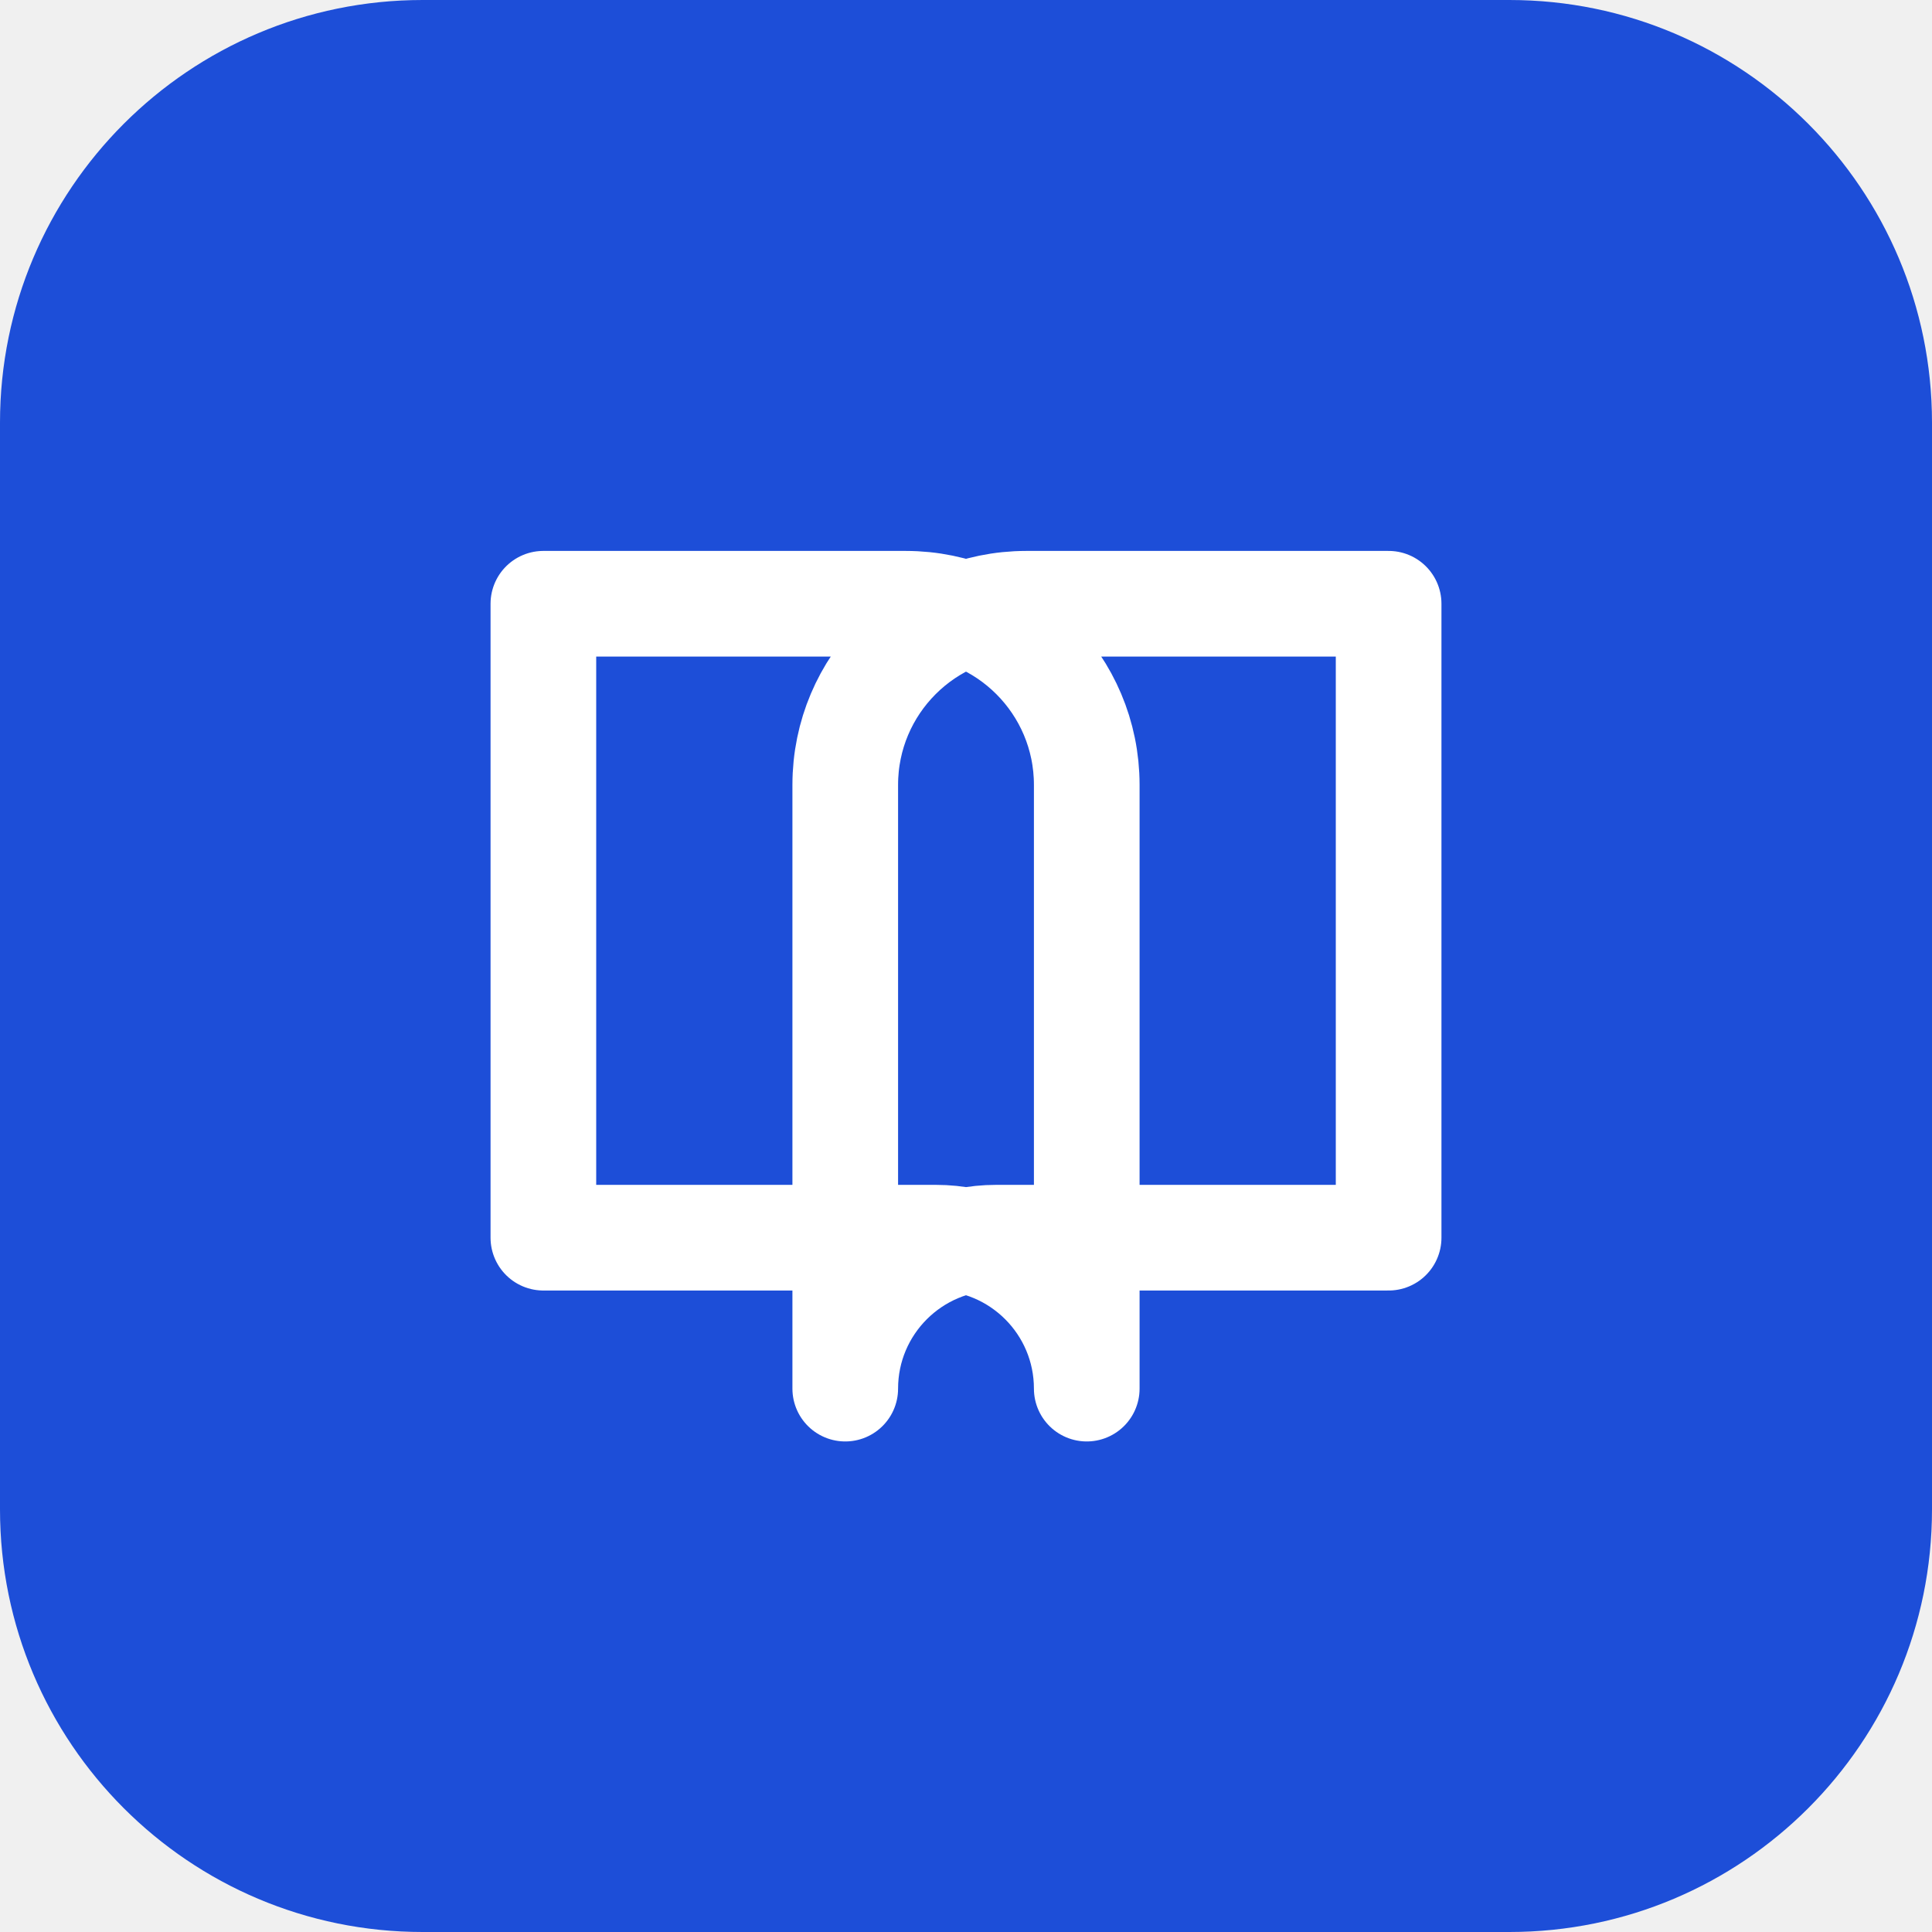
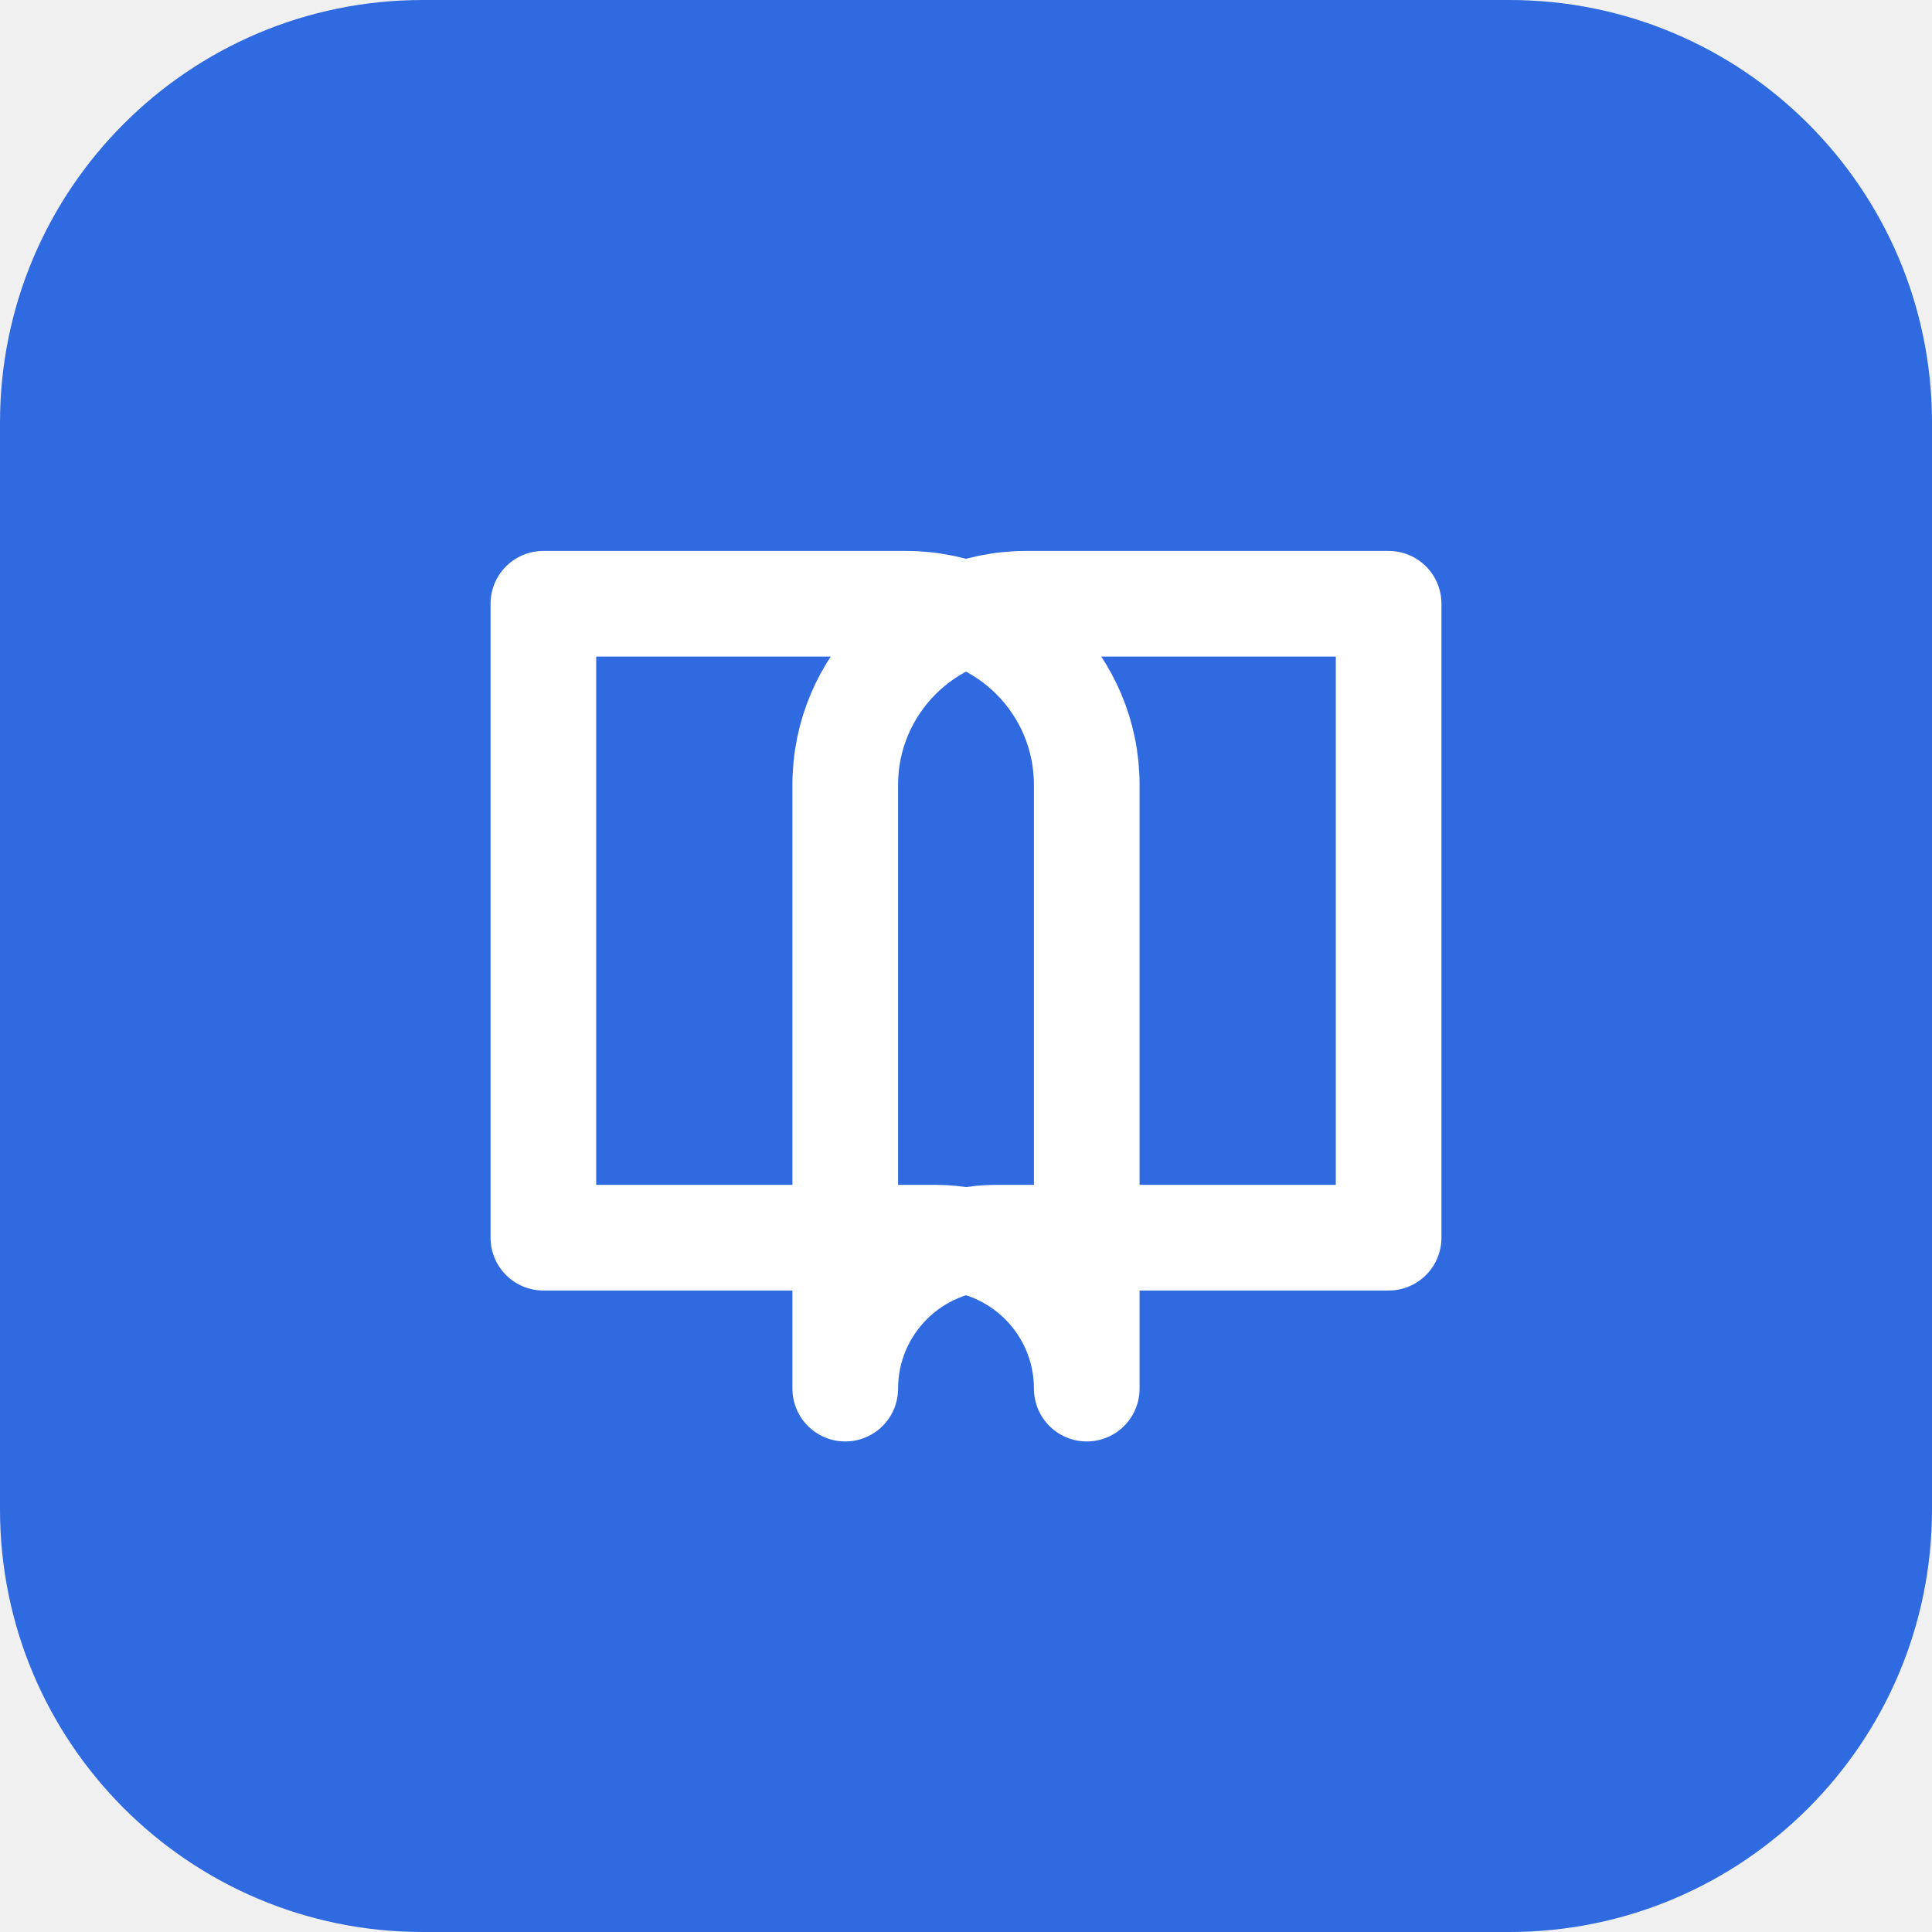
<svg xmlns="http://www.w3.org/2000/svg" viewBox="0 0 64 64">
-   <rect width="64" height="64" rx="14" fill="#1d4ed8" />
+   <rect width="64" height="64" rx="14" fill="#2f6ae0" />
  <path d="M18 20h12a6 6 0 0 1 6 6v20a5 5 0 0 0-5-5H18zM46 20H34a6 6 0 0 0-6 6v20a5 5 0 0 1 5-5h13z" fill="none" stroke="#fff" stroke-width="3.5" stroke-linejoin="round" />
</svg>
